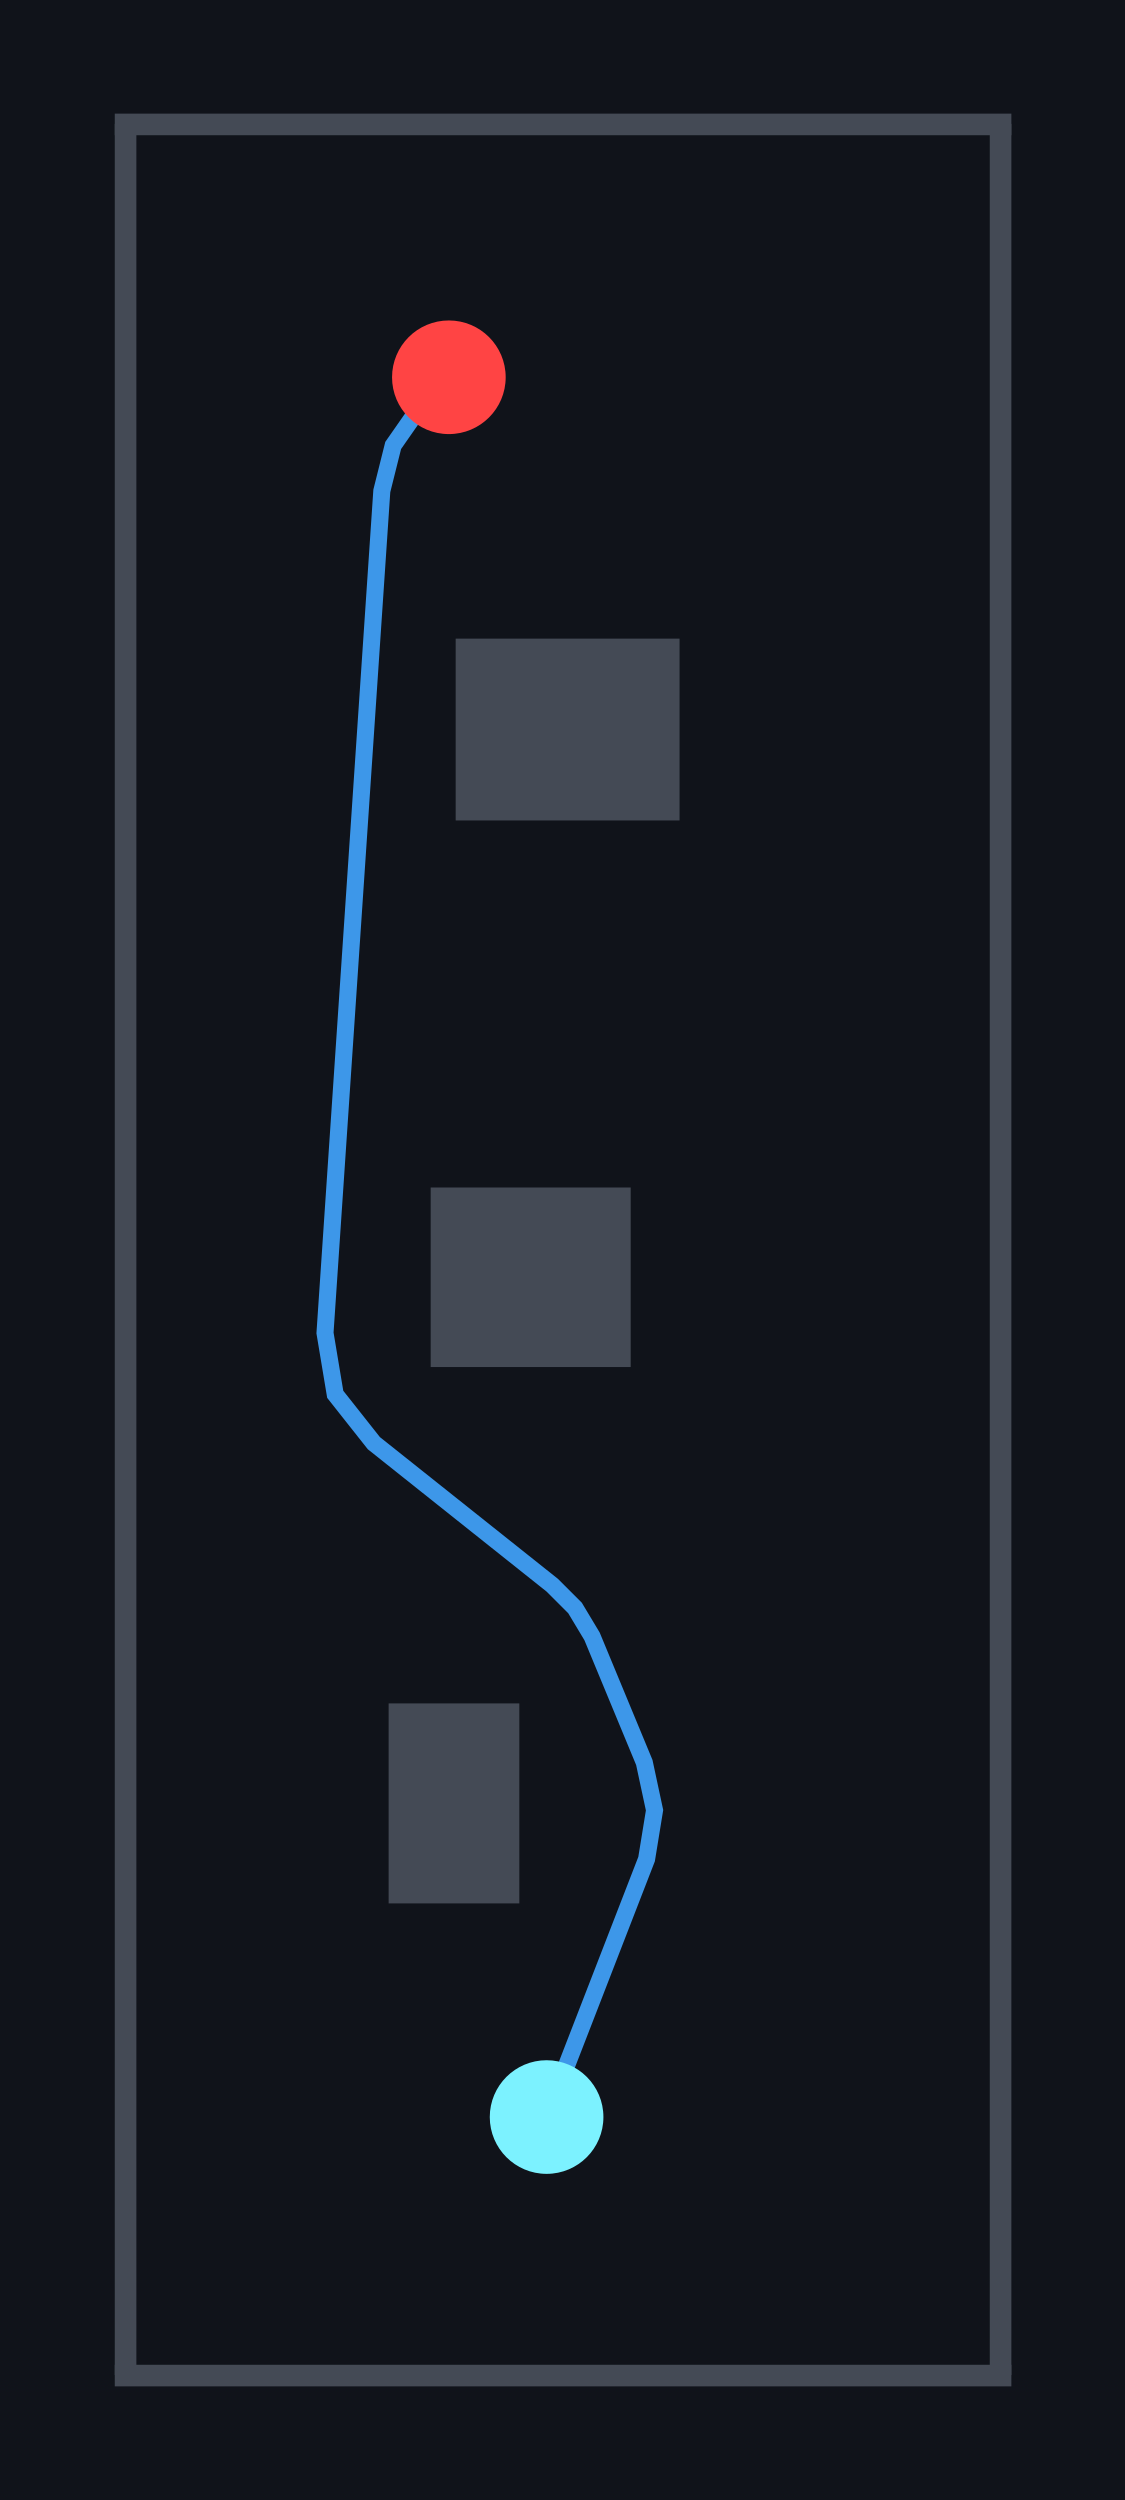
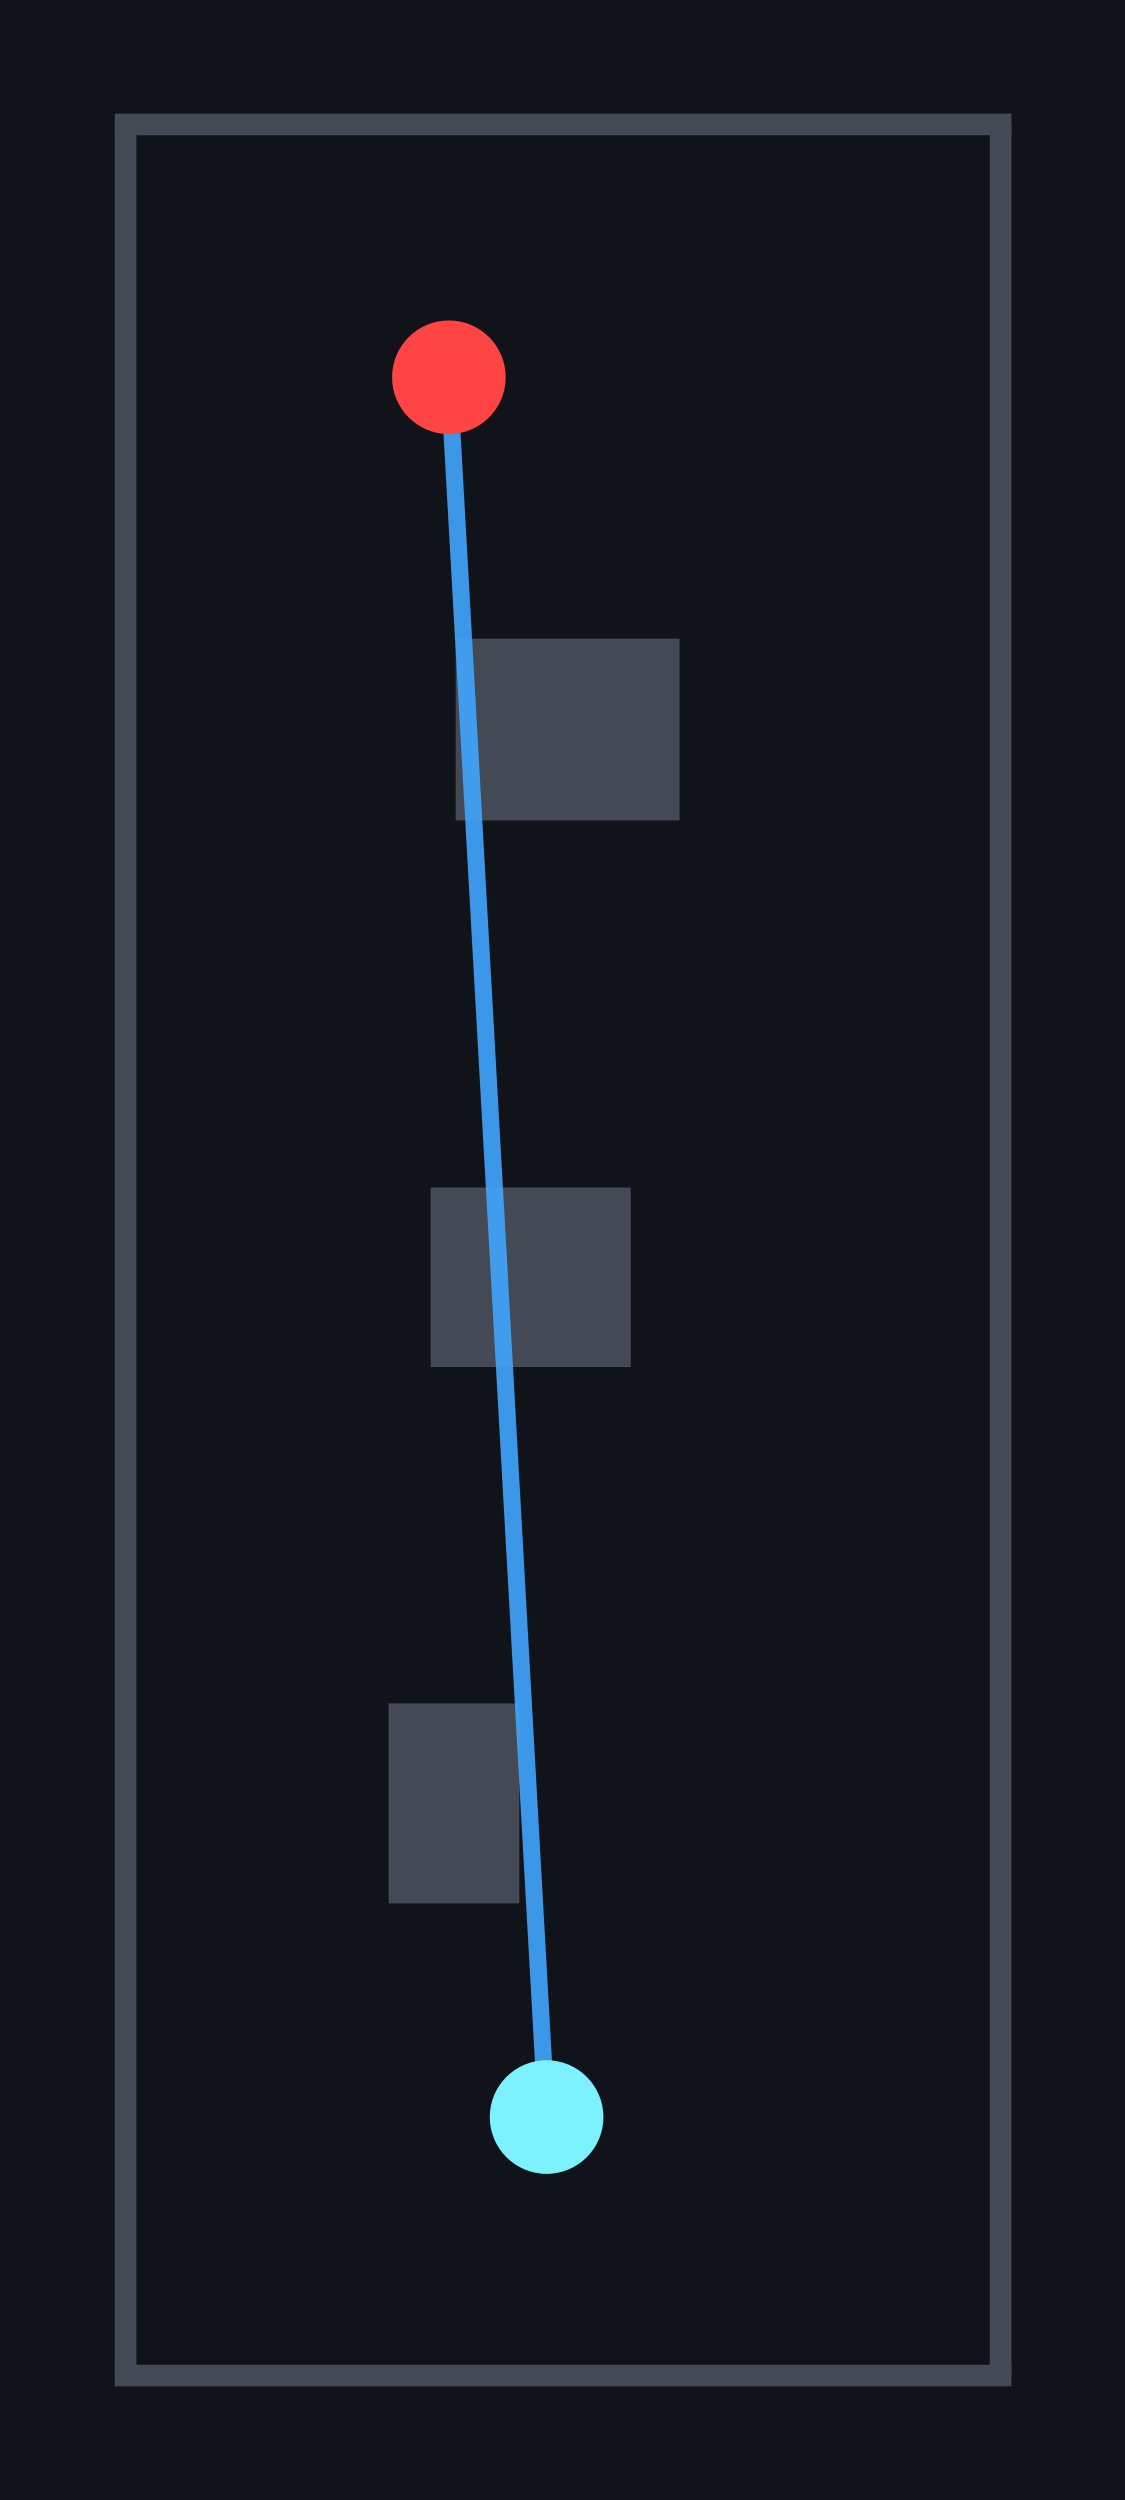
<svg xmlns="http://www.w3.org/2000/svg" width="99" height="220" viewBox="0 0 99 220">
  <rect x="0" y="0" width="99" height="220" fill="#10131a" />
  <rect x="10.1" y="208.1" width="78.9" height="1.9" fill="#444a55" />
  <rect x="10.1" y="10" width="78.9" height="1.9" fill="#444a55" />
  <rect x="10.1" y="10.9" width="1.9" height="198.1" fill="#444a55" />
  <rect x="87.1" y="10.9" width="1.9" height="198.1" fill="#444a55" />
  <rect x="37.9" y="104.5" width="17.6" height="15.8" fill="#444a55" />
  <rect x="40.1" y="56.2" width="19.7" height="16" fill="#444a55" />
  <rect x="34.2" y="149.9" width="11.5" height="17.6" fill="#444a55" />
-   <polyline points="48.1,186.3 56.9,163.6 57.6,159.3 56.7,155.1 52.1,144 50.6,141.5 48.6,139.5 32.9,127 29.5,122.7 28.6,117.3 33.6,43.2 34.6,39.2 36.9,35.9 39.5,33.2" fill="none" stroke="#42a5ff" stroke-width="1.5" stroke-opacity="0.9" />
+   <polyline points="48.1,186.3 39.5,33.2" fill="none" stroke="#42a5ff" stroke-width="1.5" stroke-opacity="0.9" />
  <circle cx="48.1" cy="186.3" r="5" fill="#7cf2ff" />
  <circle cx="39.5" cy="33.2" r="5" fill="#ff4444" />
</svg>
